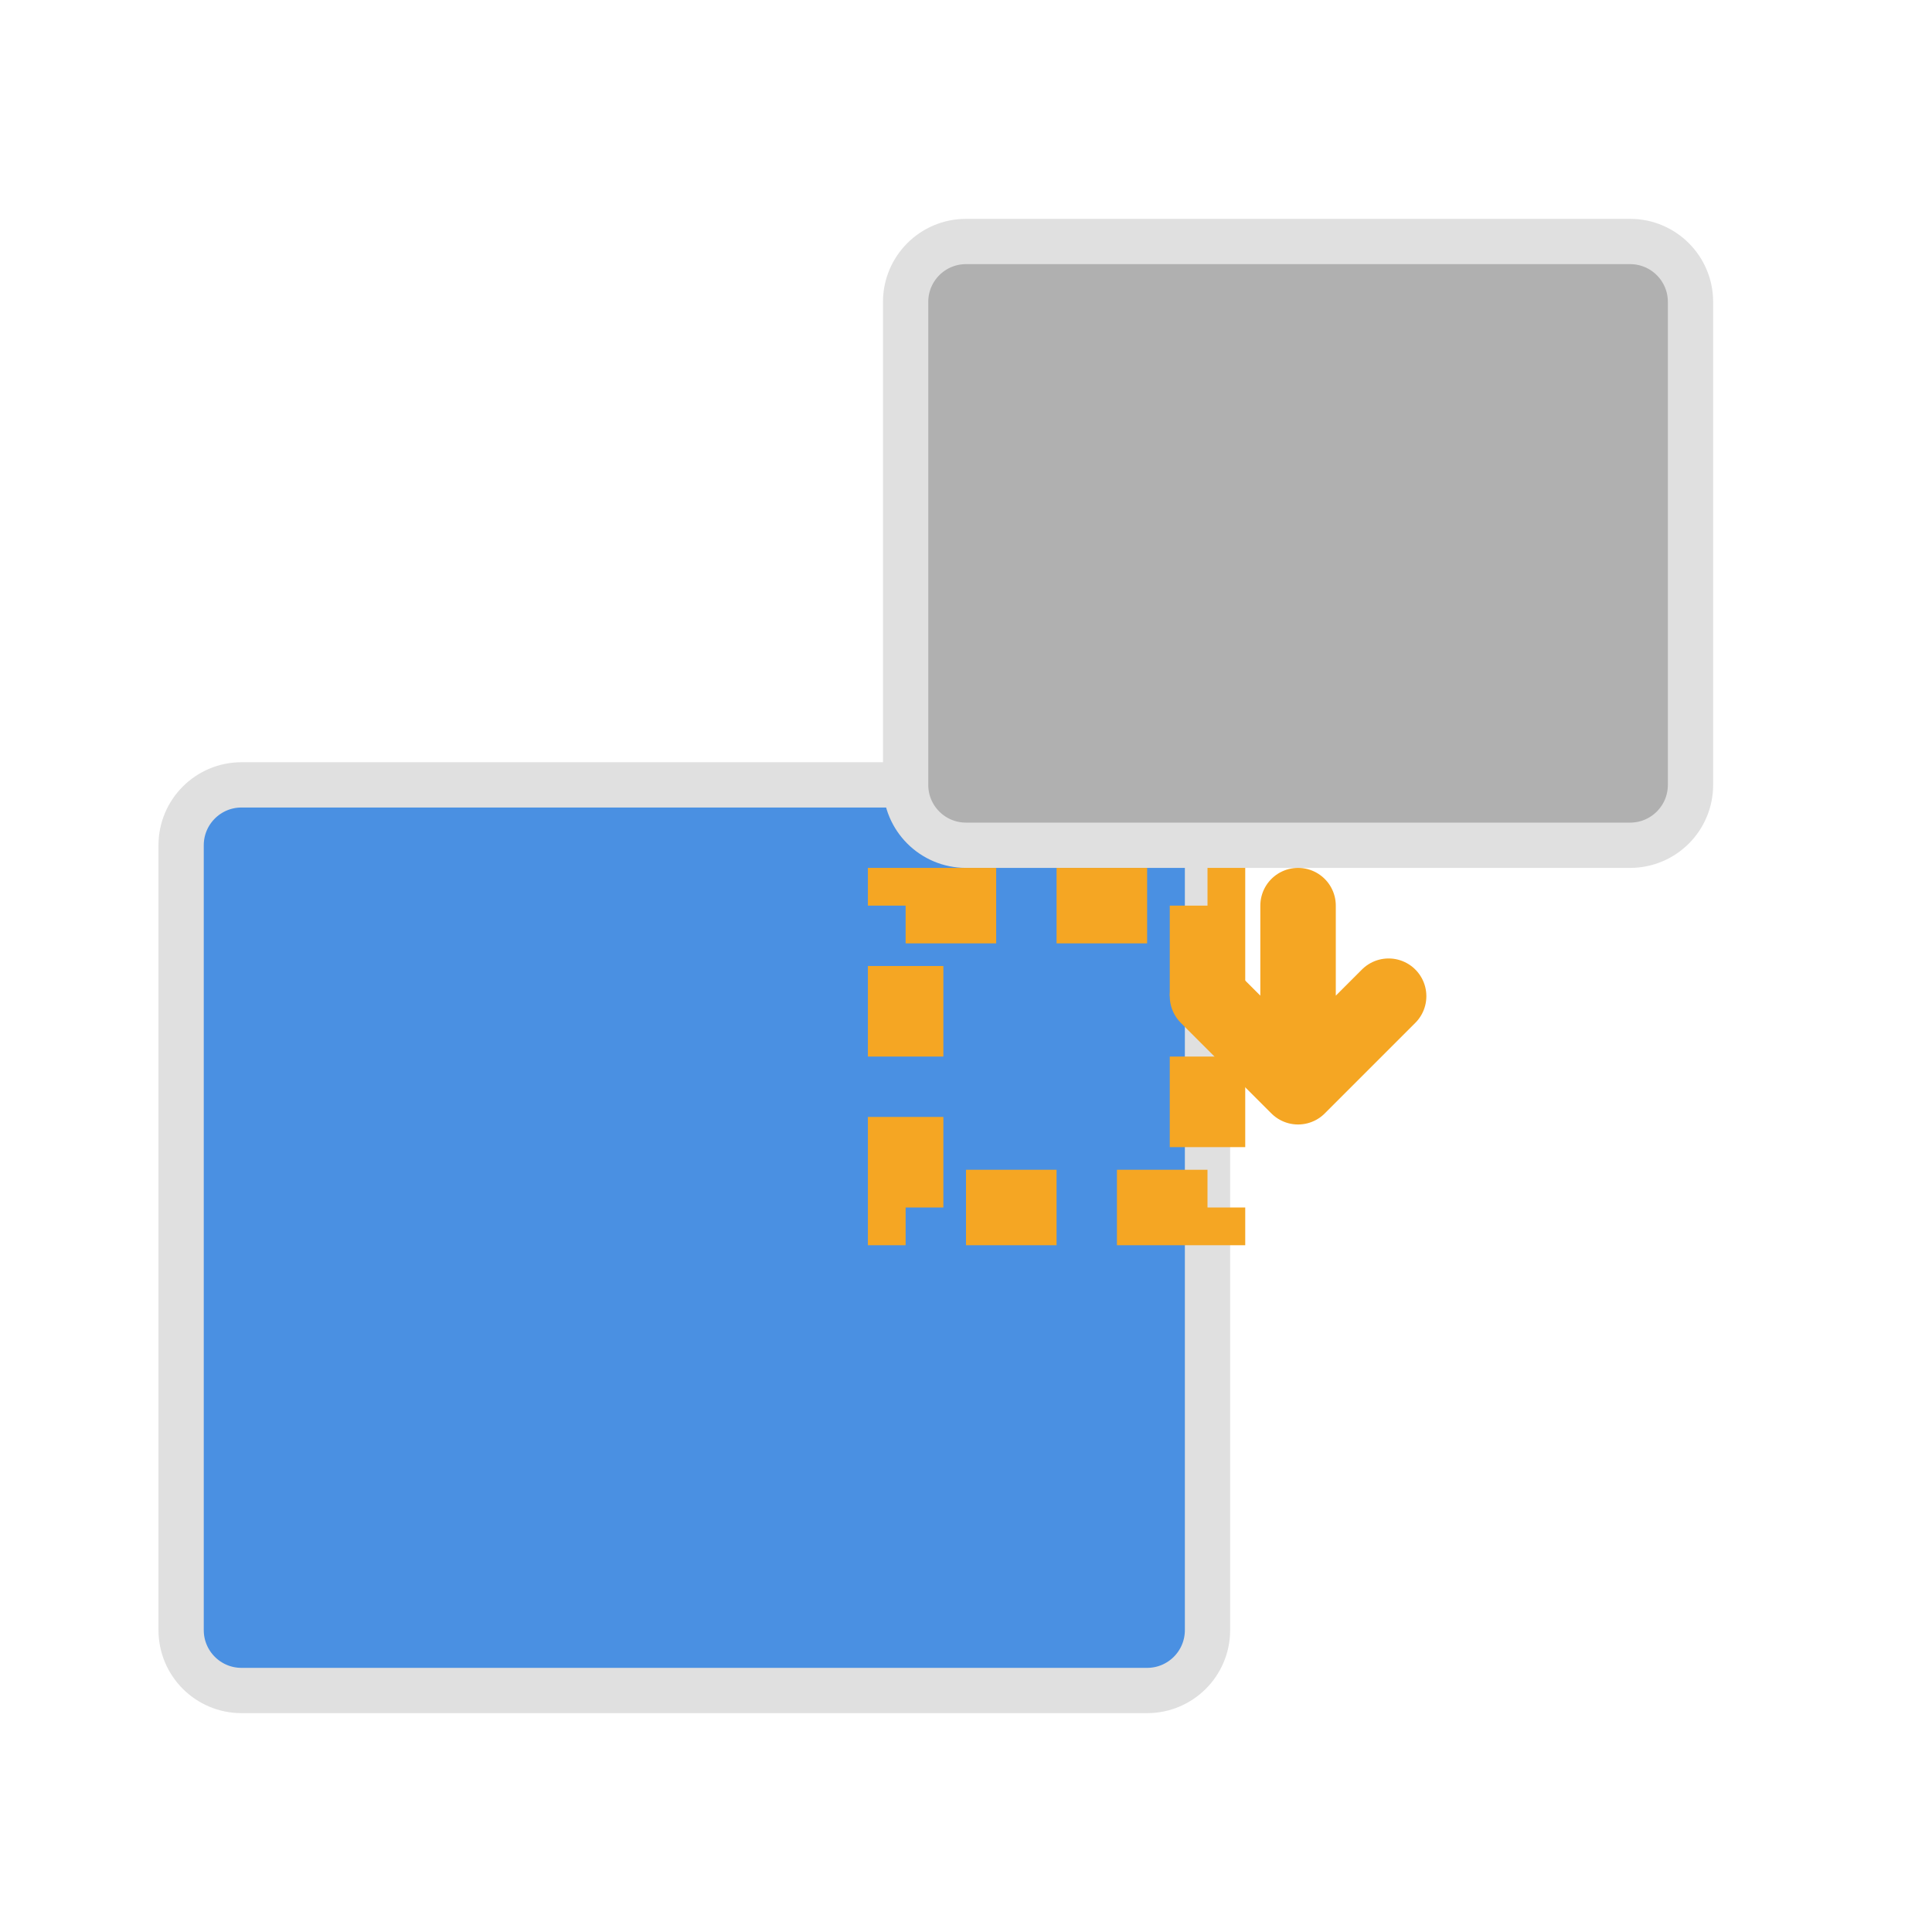
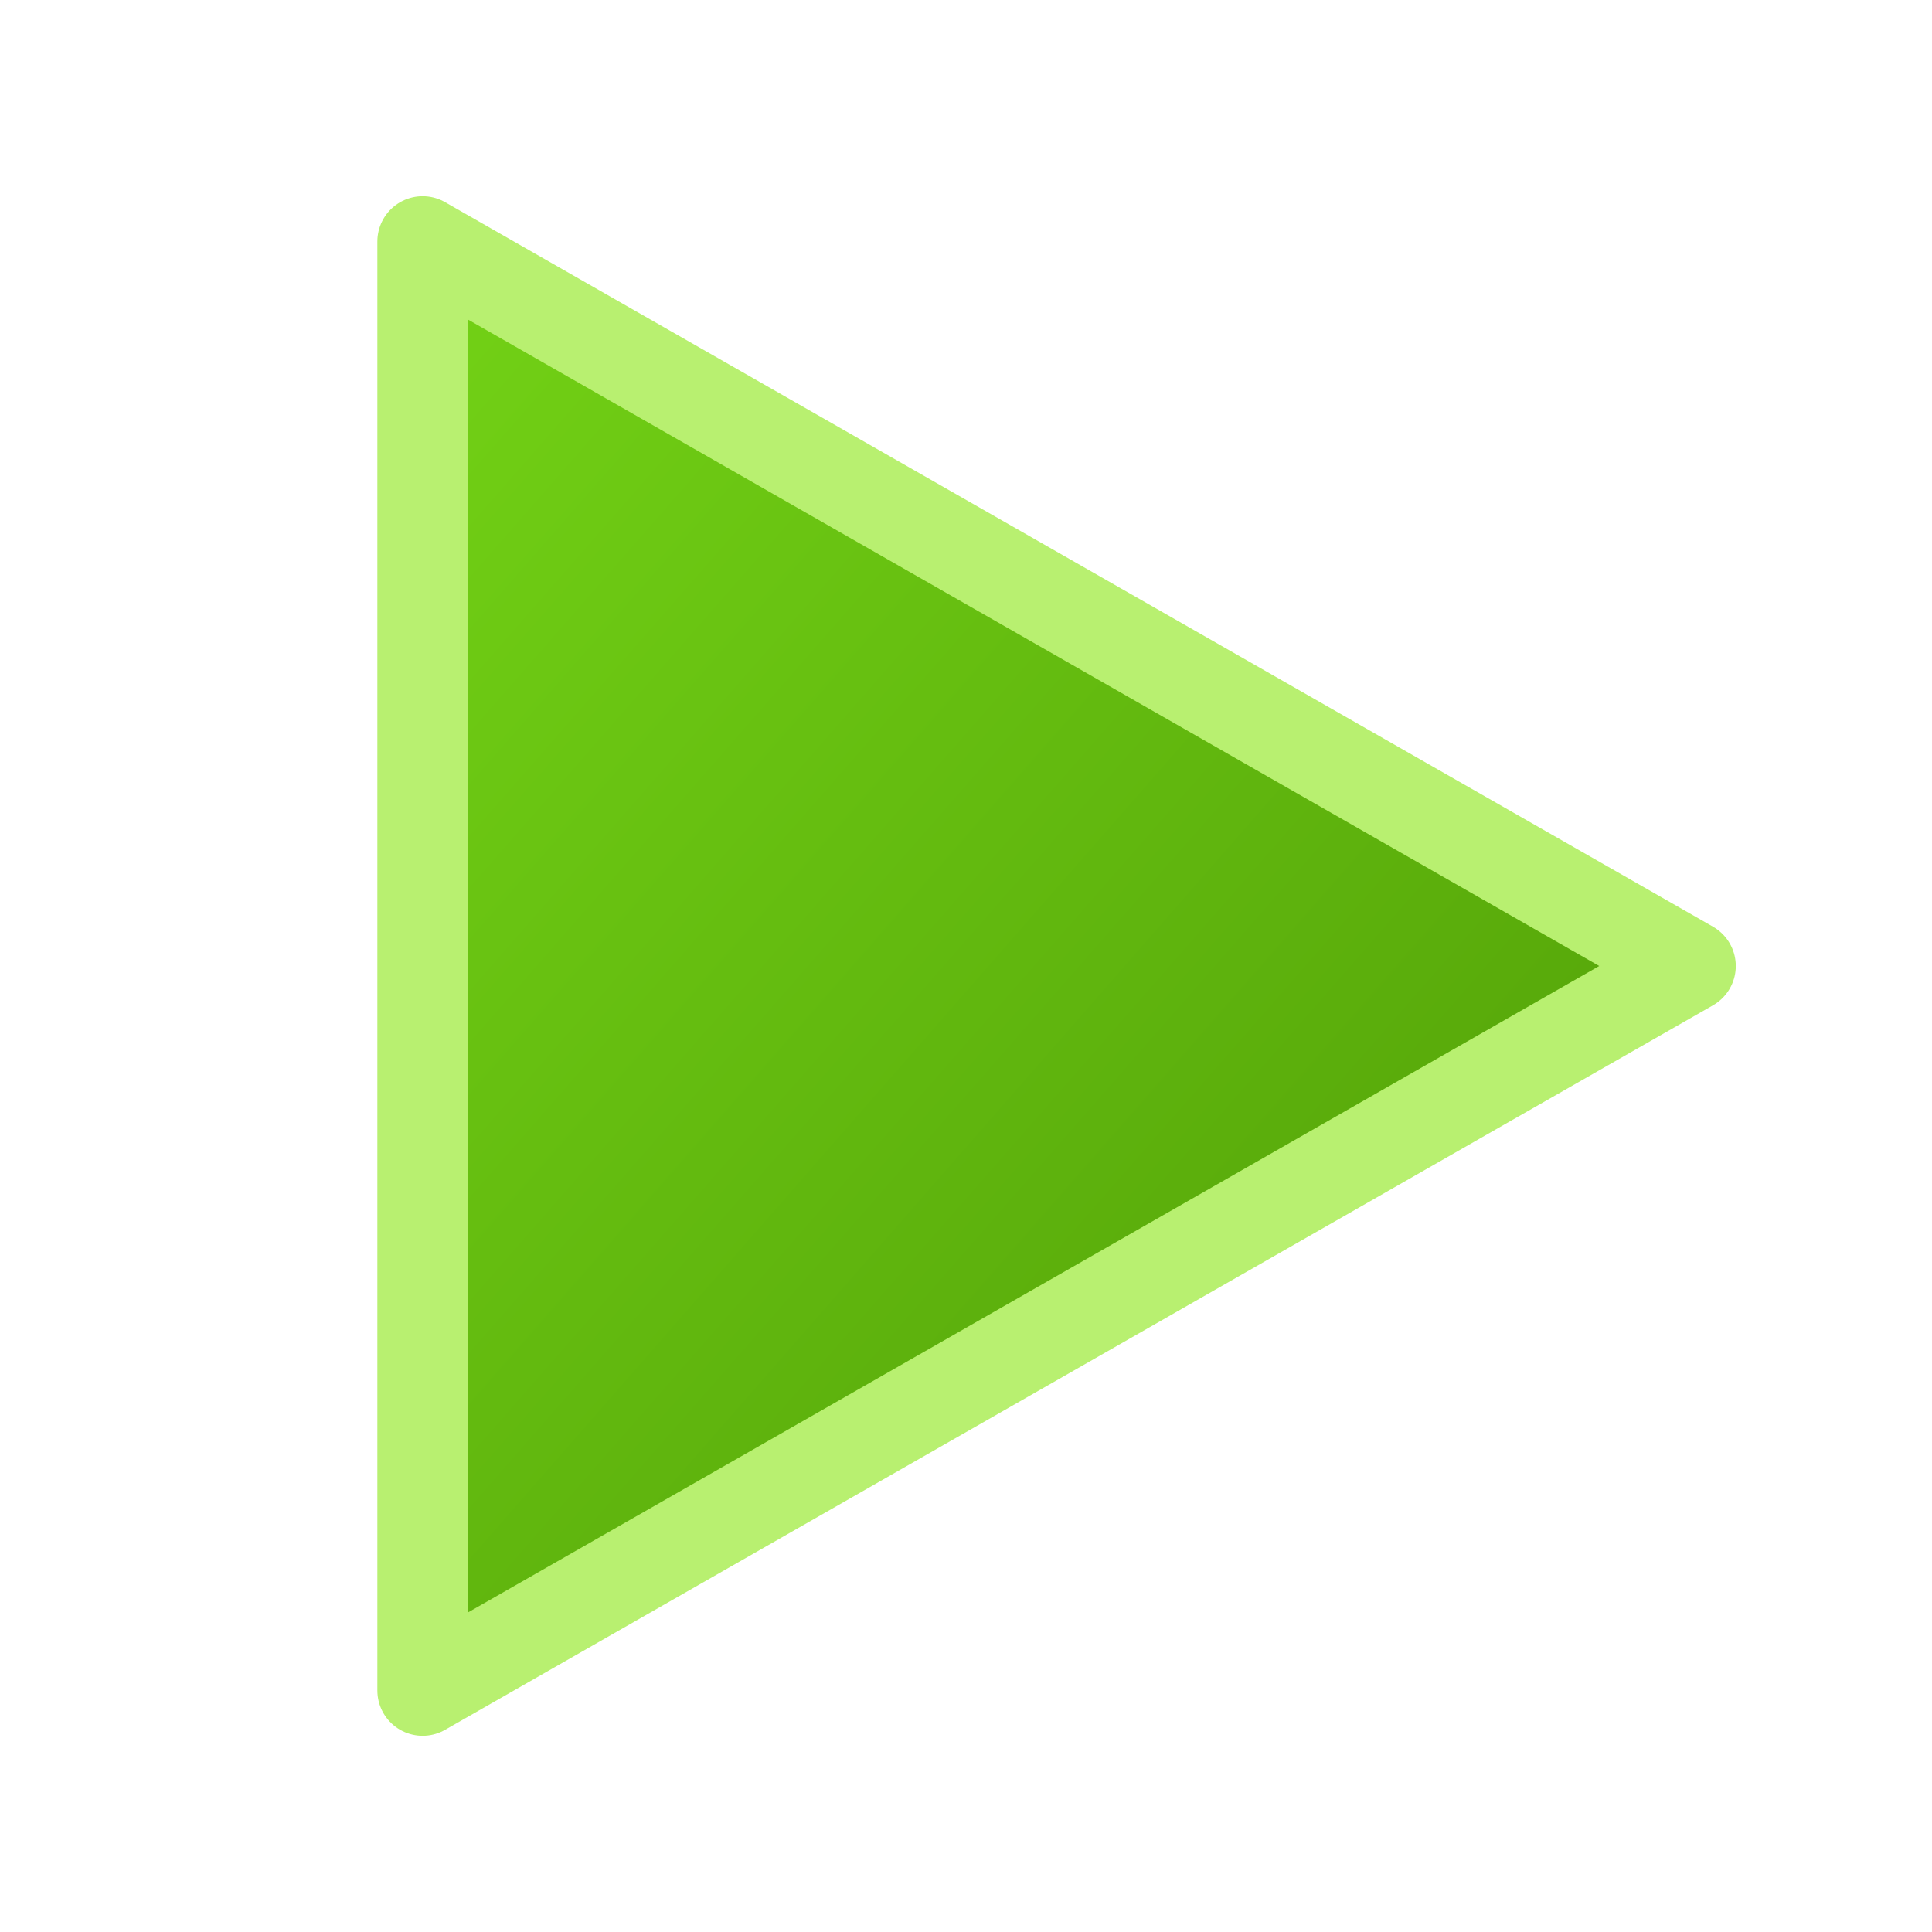
<svg xmlns="http://www.w3.org/2000/svg" viewBox="0 0 64 64" width="64" height="64">
-   <rect x="6" y="26" width="34" height="30" rx="2" fill="#4A90E2" stroke="#E0E0E0" stroke-width="1.5" />
-   <rect x="30" y="8" width="26" height="20" rx="2" fill="#B0B0B0" stroke="#E0E0E0" stroke-width="1.5" />
-   <rect x="30" y="30" width="10" height="10" fill="none" stroke="#F5A623" stroke-width="2.5" stroke-dasharray="3,2" />
-   <path d="M43 30 L43 36 M40 33 L43 36 L46 33" fill="none" stroke="#F5A623" stroke-width="2.5" stroke-linecap="round" stroke-linejoin="round" />
+   <defs>
+     <linearGradient id="g" x1="0" y1="0" x2="1" y2="1">
+       <stop offset="0" stop-color="#73d216" />
+       <stop offset="1" stop-color="#4e9a06" />
+     </linearGradient>
+   </defs>
+   <path d="M14 8 L56 32 L14 56 Z" fill="url(#g)" stroke="#b8f070" stroke-width="3" stroke-linejoin="round" />
</svg>
